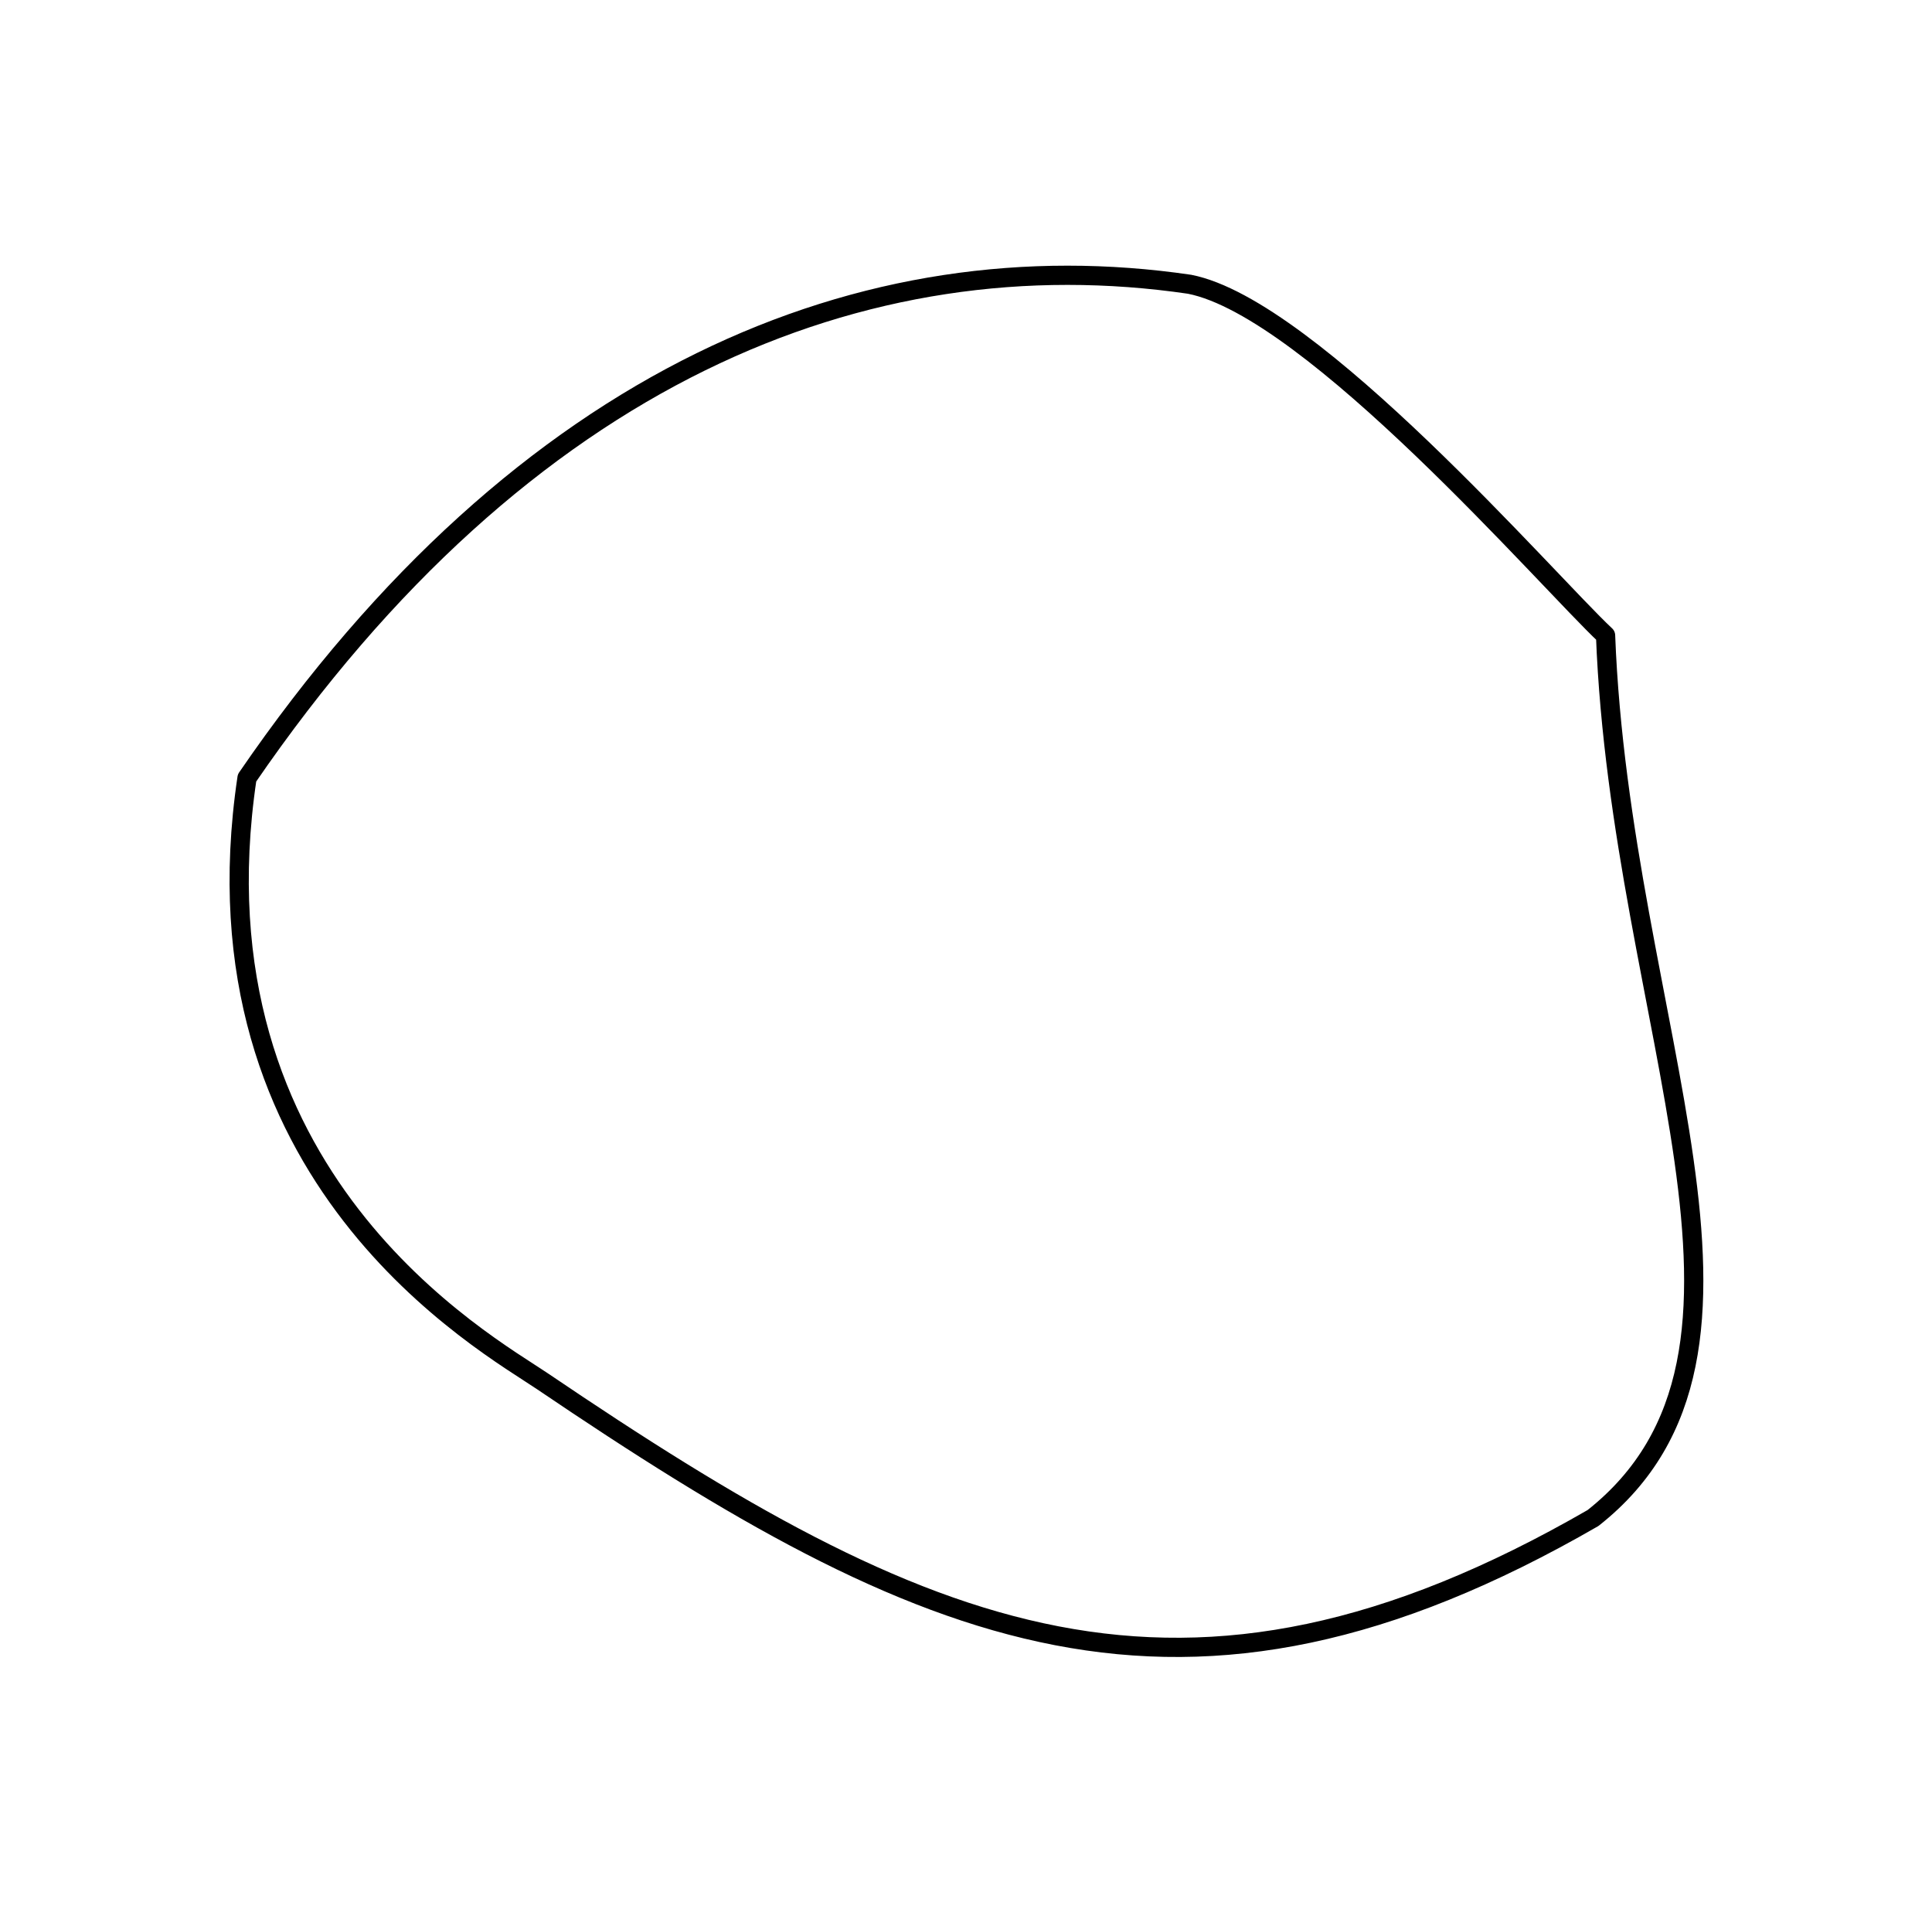
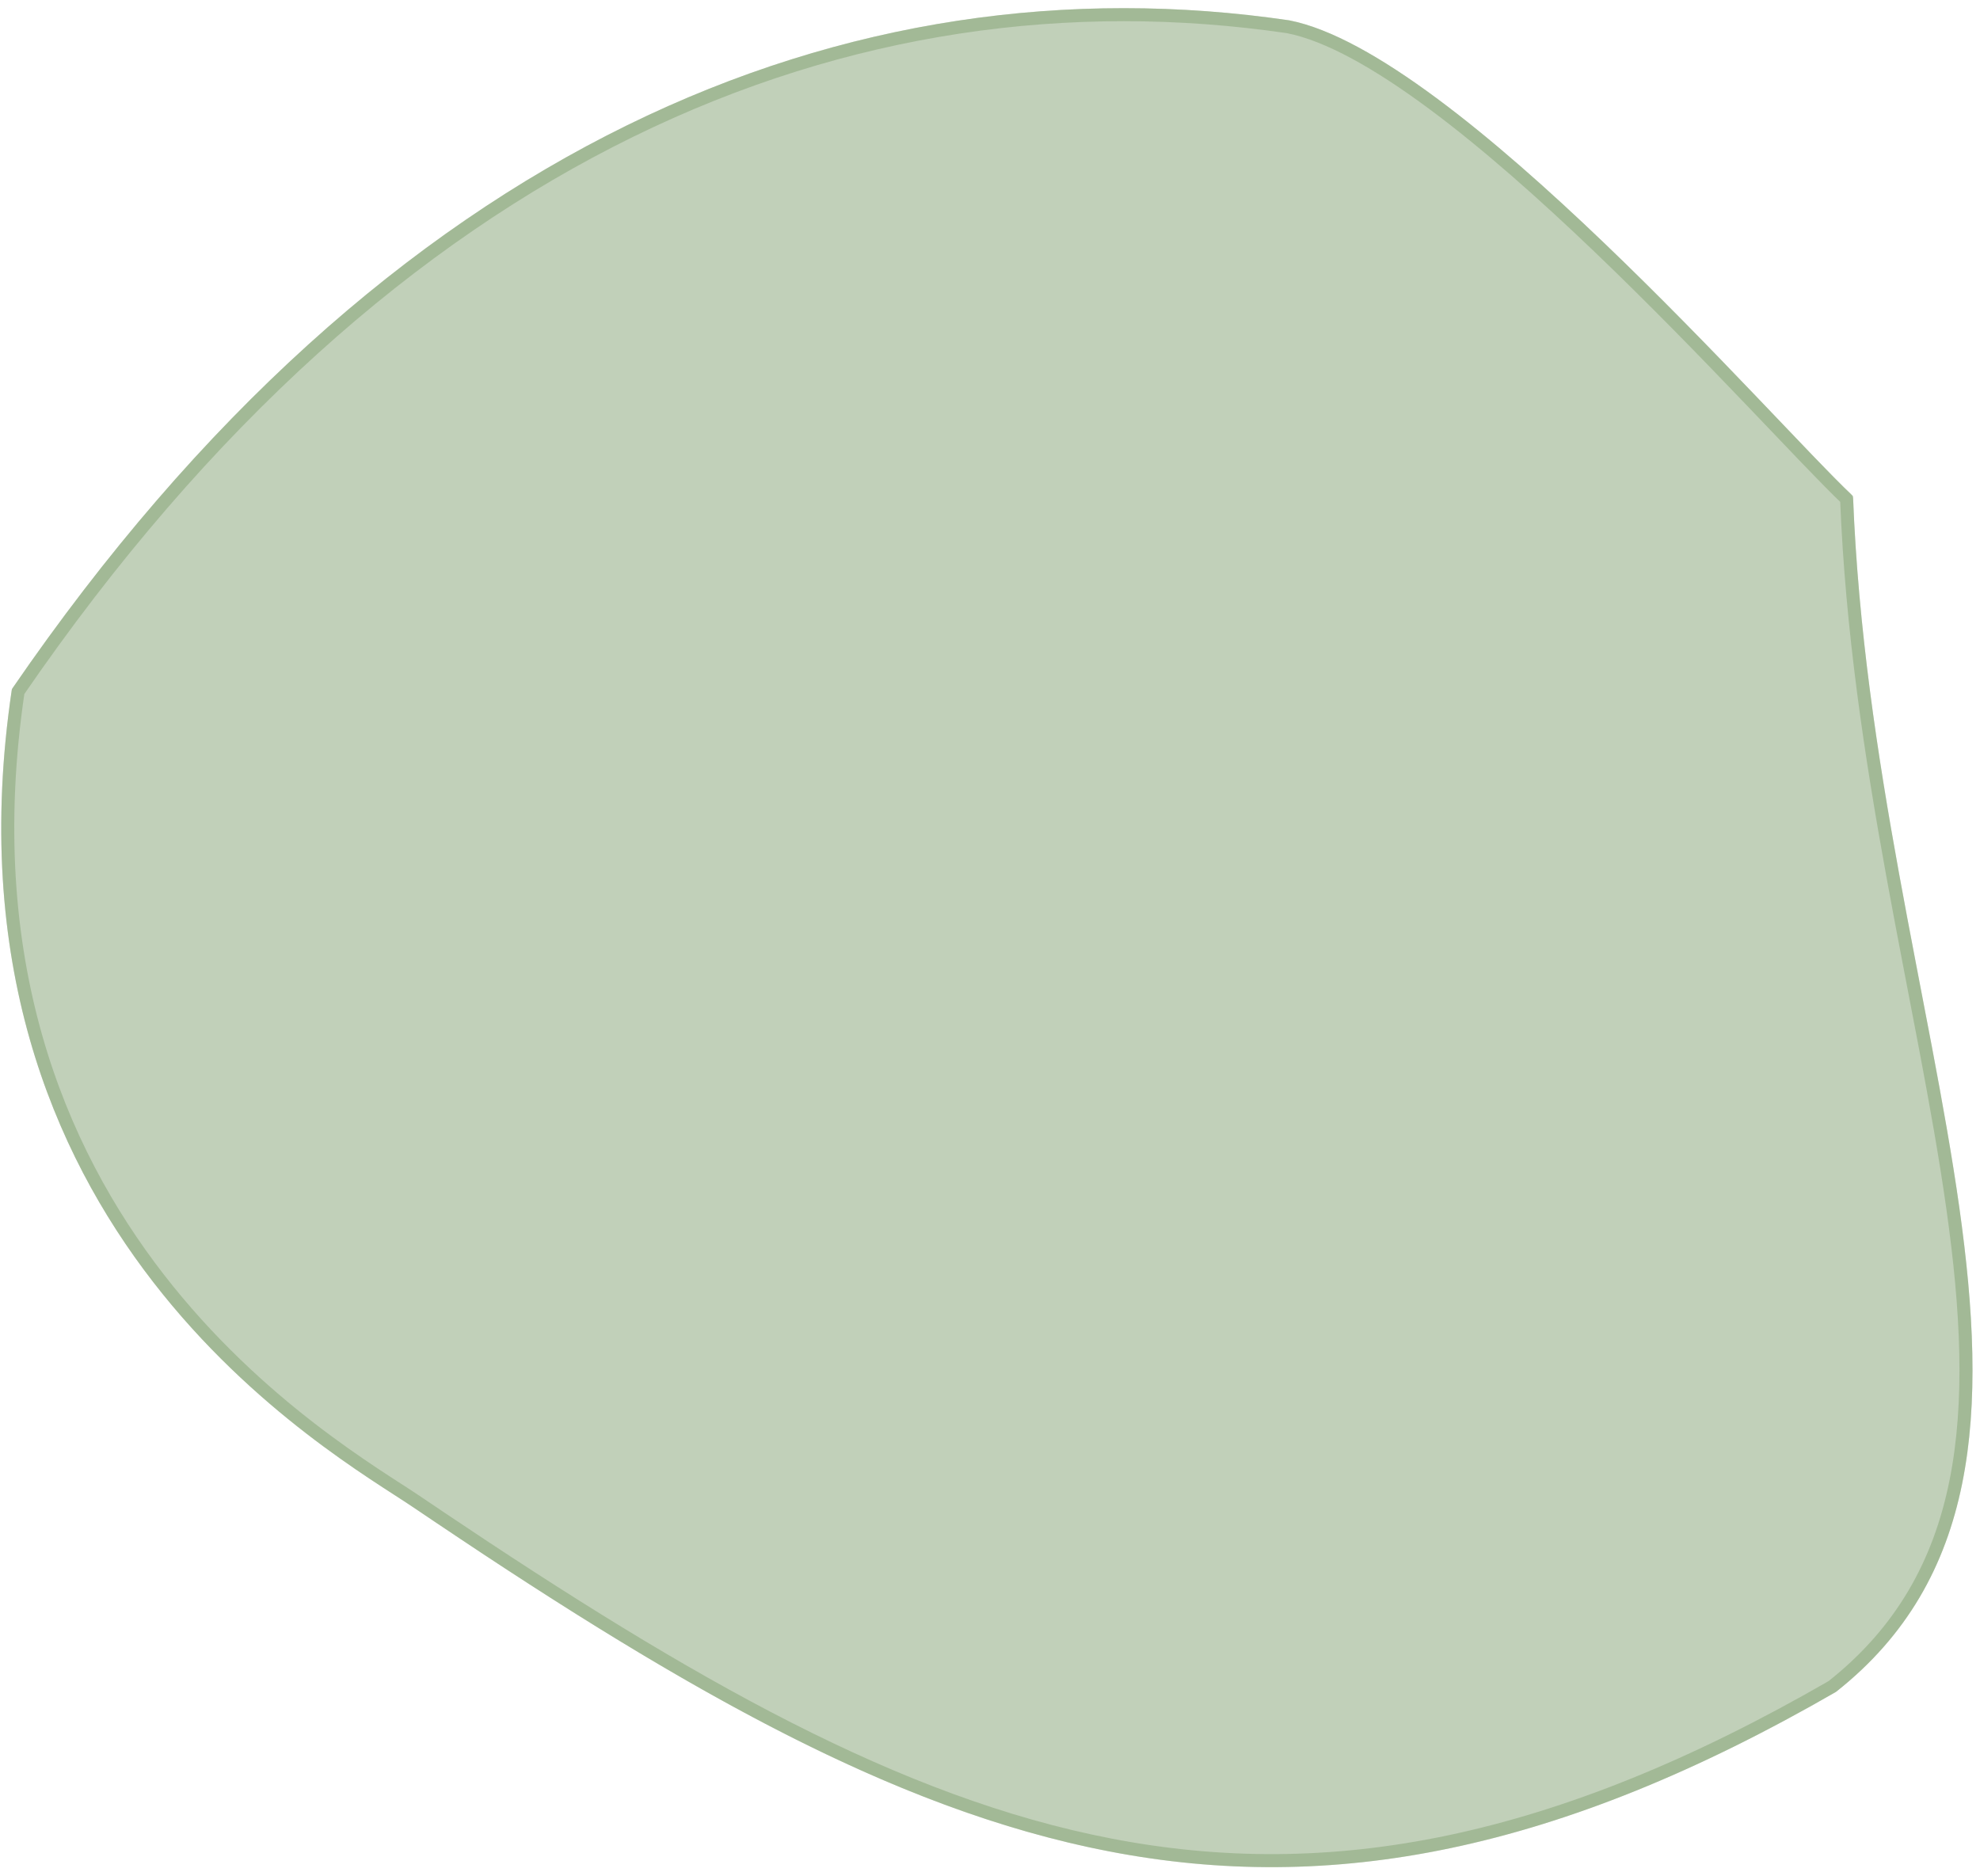
- <svg xmlns="http://www.w3.org/2000/svg" width="201" height="200" viewBox="0 0 201 200" fill="none">
-   <path d="M123.758 29.57C136.513 32.061 161.012 60.455 167.039 66.098C168.592 106.572 187.675 140.59 165.733 157.908C122.923 182.62 96.184 170.594 56.441 143.688C50.554 139.7 19.488 122.56 25.7 80.918C54.51 38.901 90.096 24.634 123.758 29.57Z" stroke="currentColor" stroke-width="2" stroke-linecap="round" stroke-linejoin="round" />
+ <svg xmlns="http://www.w3.org/2000/svg" width="152" height="144" viewBox="0 0 152 144" fill="none">
+   <path d="M98.97 1.561C111.725 4.052 136.224 32.446 142.251 38.089C143.804 78.563 162.887 112.581 140.945 129.899C98.135 154.611 71.396 142.586 31.653 115.679C25.766 111.691 -5.3 94.551 0.912 52.91C29.722 10.892 65.308 -3.375 98.97 1.561Z" fill="#85A374" fill-opacity="0.5" />
+   <path d="M1.39 53.097C30.096 11.287 65.472 -2.84 98.883 2.054C101.953 2.656 105.797 4.837 109.969 7.928C114.129 11.01 118.559 14.953 122.788 19.004C127.016 23.054 131.036 27.203 134.378 30.696C137.604 34.068 140.217 36.845 141.76 38.31C142.161 48.391 143.64 58.064 145.295 67.163C146.964 76.337 148.804 84.895 149.913 92.747C152.131 108.445 151.376 121.008 140.661 129.484C119.349 141.78 102.093 144.906 85.243 141.655C68.878 138.498 52.84 129.318 33.787 116.516L31.934 115.266C26.022 111.261 -4.698 94.314 1.39 53.097Z" stroke="#85A374" stroke-opacity="0.5" stroke-linecap="round" stroke-linejoin="round" />
</svg>
